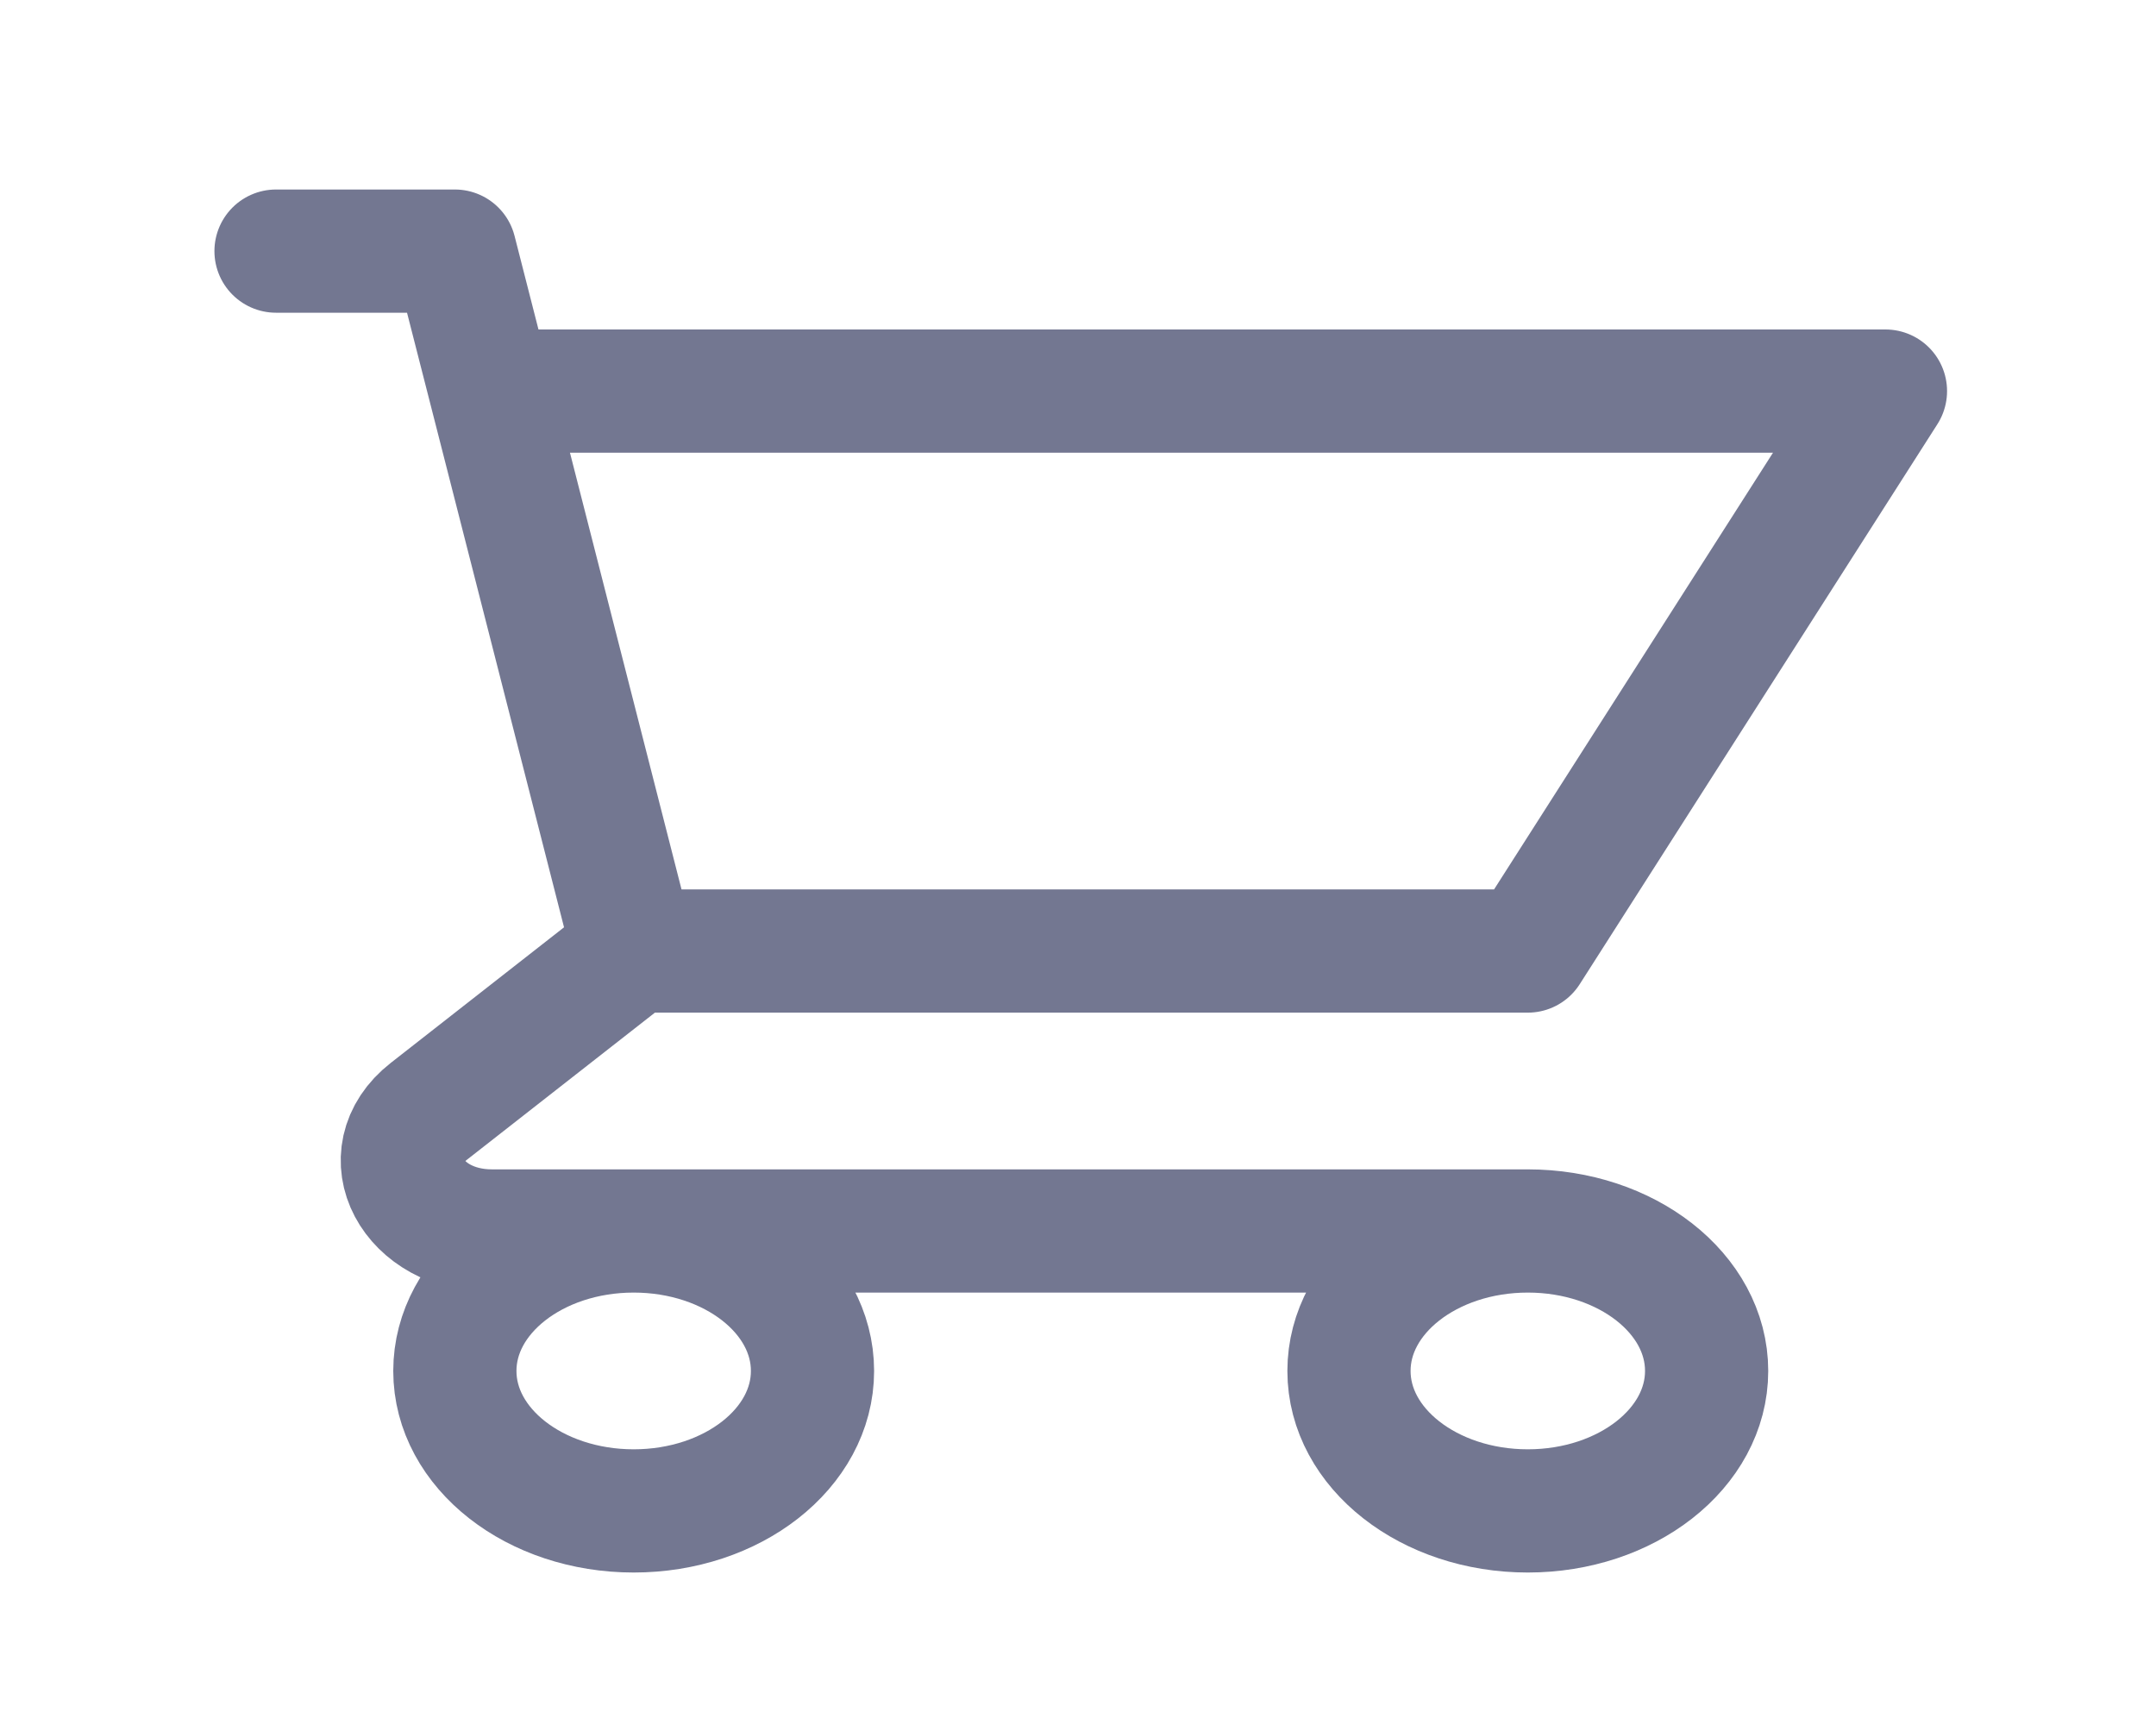
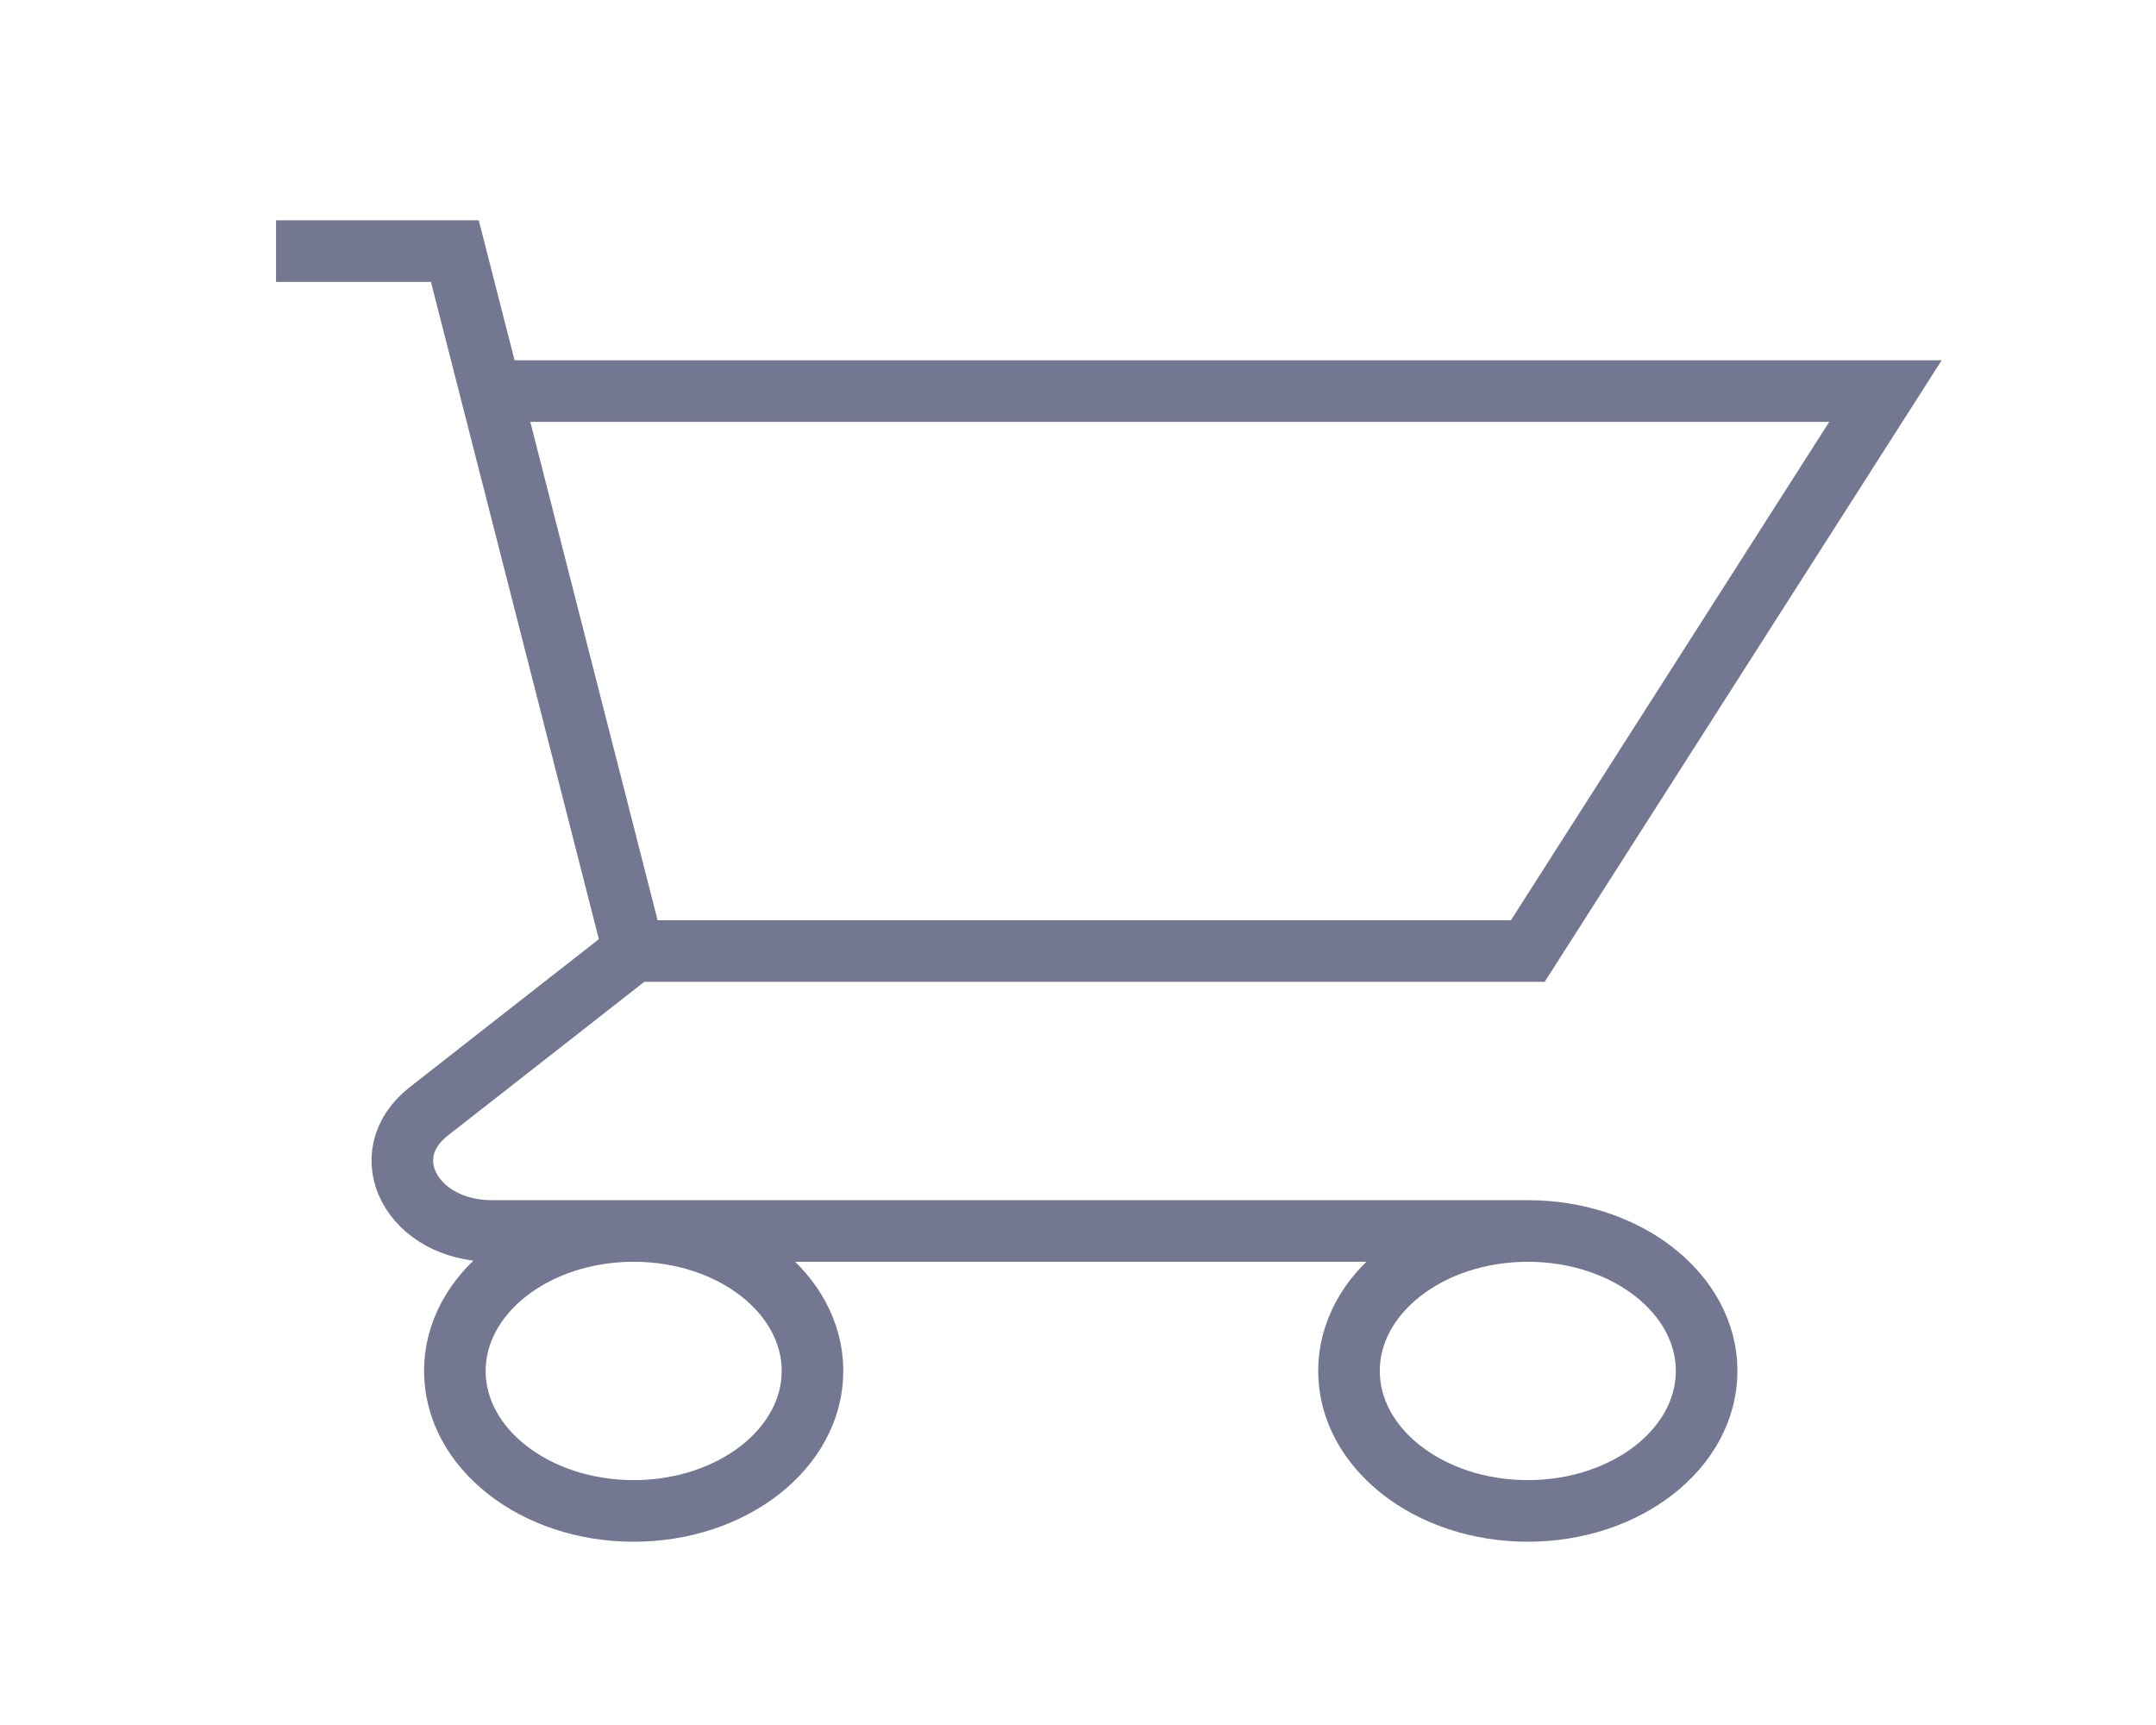
<svg xmlns="http://www.w3.org/2000/svg" width="35" height="28" viewBox="0 0 35 28" fill="none">
-   <path d="M4.481 4.076H7.384L7.965 6.348M10.287 15.437H24.802L30.608 6.348H7.965M10.287 15.437L7.965 6.348M10.287 15.437L6.959 18.041C6.045 18.757 6.692 19.981 7.986 19.981H24.802M24.802 19.981C23.199 19.981 21.899 20.998 21.899 22.253C21.899 23.508 23.199 24.525 24.802 24.525C26.405 24.525 27.705 23.508 27.705 22.253C27.705 20.998 26.405 19.981 24.802 19.981ZM13.19 22.253C13.19 23.508 11.891 24.525 10.287 24.525C8.684 24.525 7.384 23.508 7.384 22.253C7.384 20.998 8.684 19.981 10.287 19.981C11.891 19.981 13.19 20.998 13.19 22.253Z" stroke="#737791" stroke-width="2" stroke-linecap="round" stroke-linejoin="round" />
+   <path d="M4.481 4.076H7.384L7.965 6.348M10.287 15.437H24.802L30.608 6.348H7.965M10.287 15.437L7.965 6.348M10.287 15.437L6.959 18.041C6.045 18.757 6.692 19.981 7.986 19.981H24.802M24.802 19.981C23.199 19.981 21.899 20.998 21.899 22.253C21.899 23.508 23.199 24.525 24.802 24.525C26.405 24.525 27.705 23.508 27.705 22.253C27.705 20.998 26.405 19.981 24.802 19.981ZM13.19 22.253C13.19 23.508 11.891 24.525 10.287 24.525C8.684 24.525 7.384 23.508 7.384 22.253C7.384 20.998 8.684 19.981 10.287 19.981C11.891 19.981 13.19 20.998 13.19 22.253Z" stroke="#737791" strokeWidth="2" strokeLinecap="round" strokeLinejoin="round" />
</svg>
